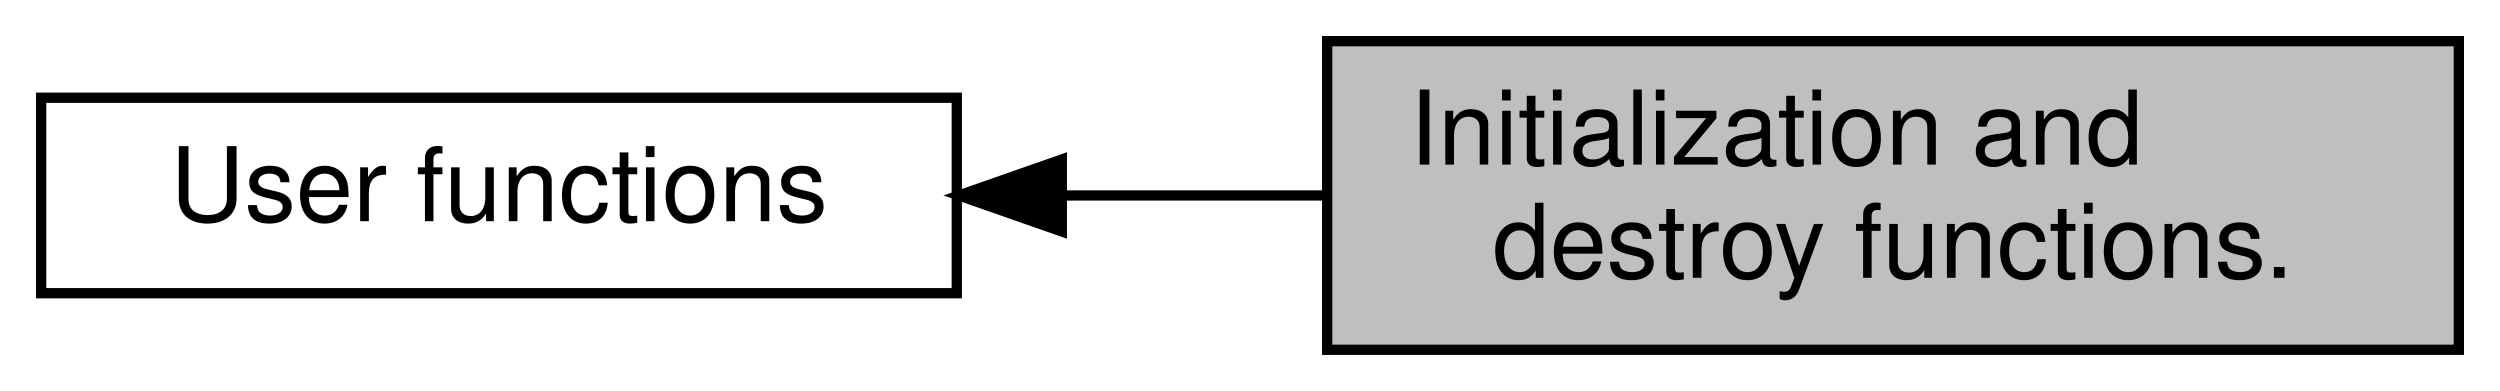
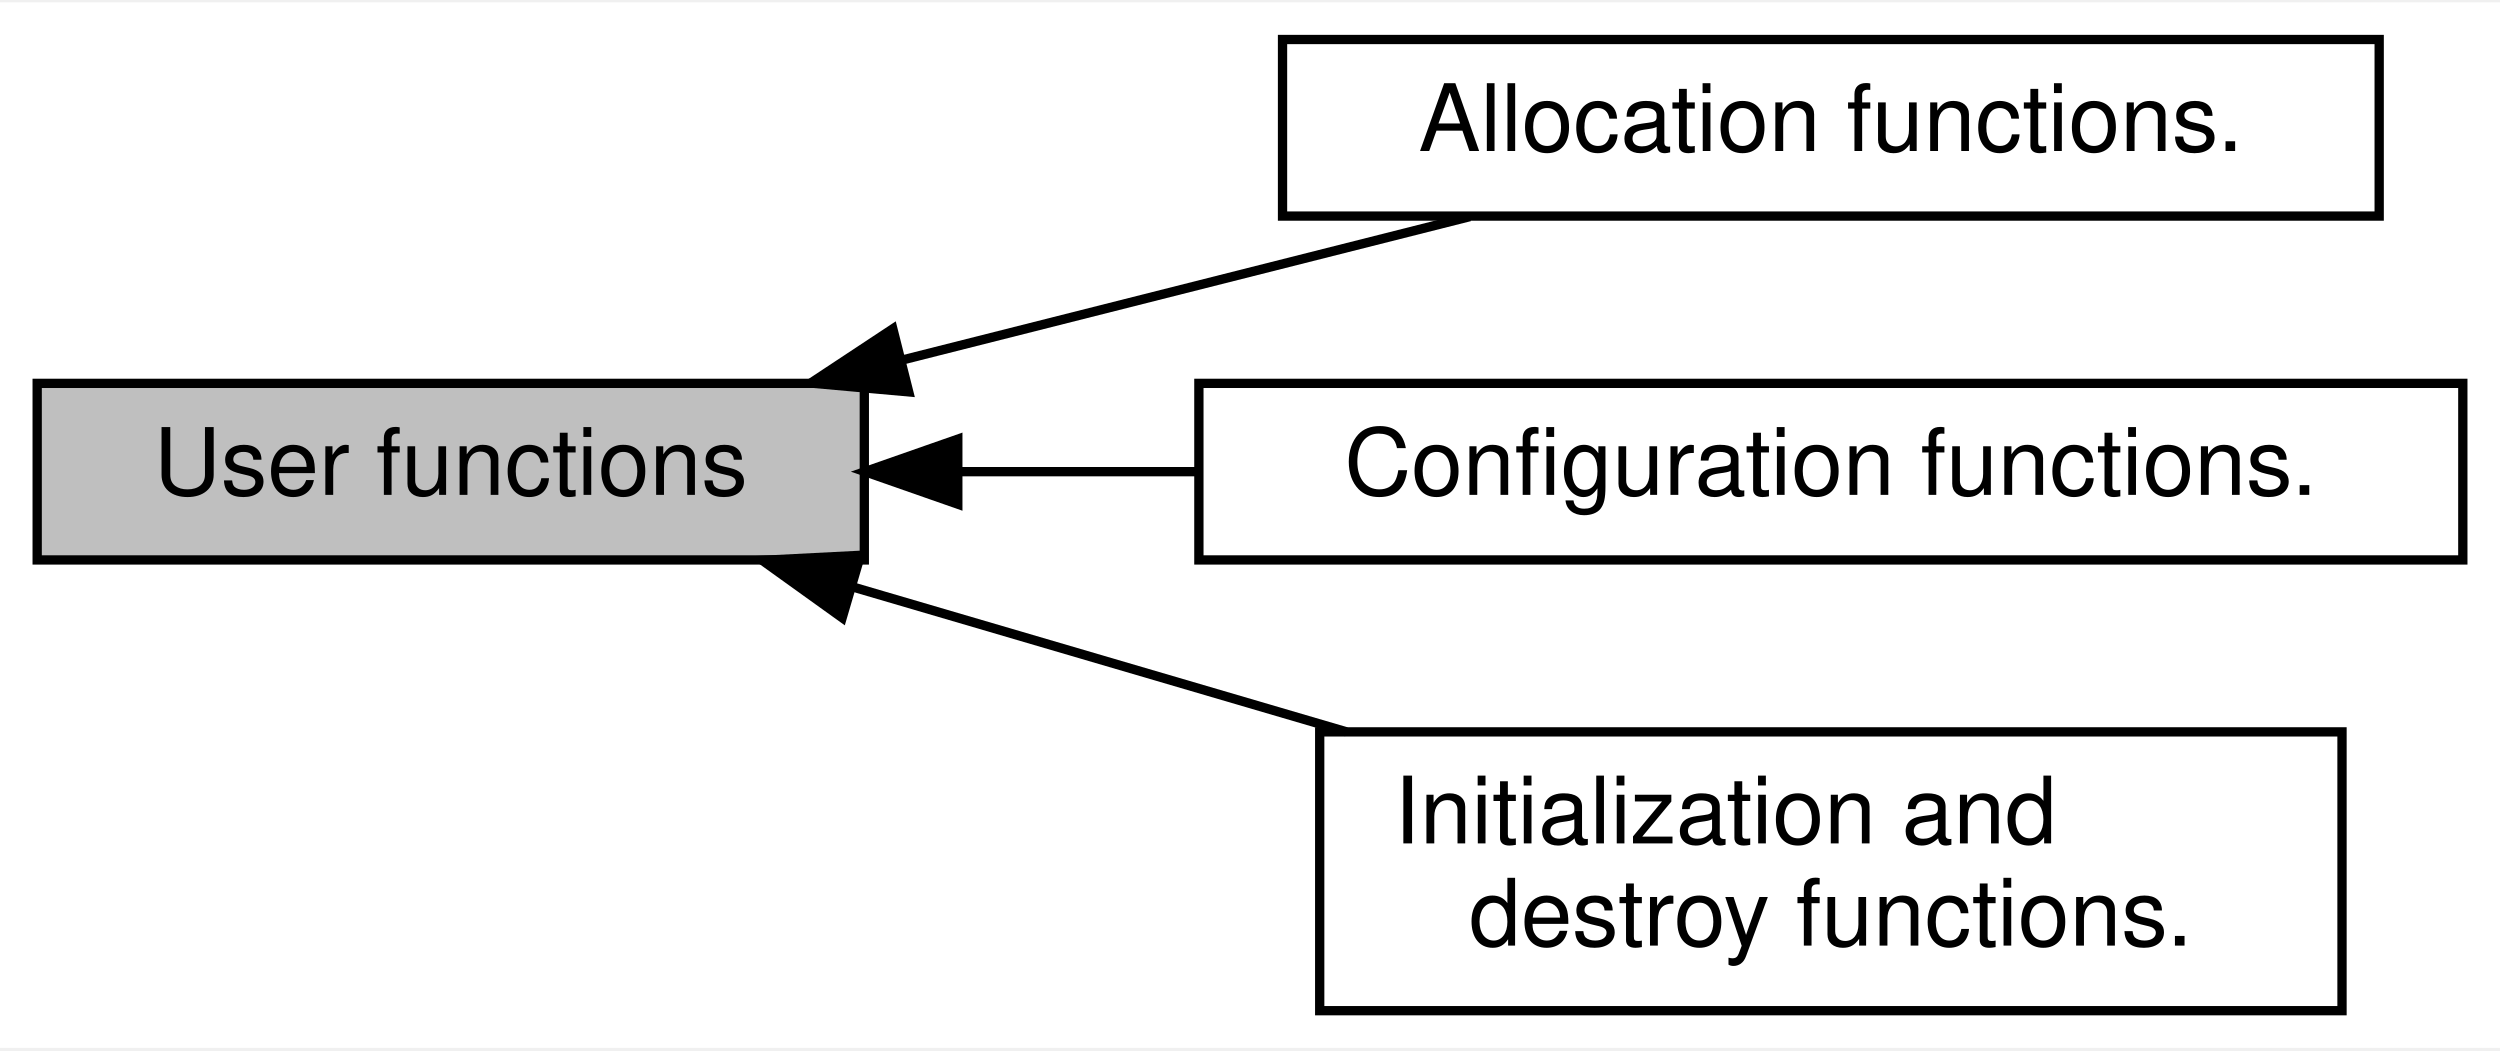
- <svg xmlns="http://www.w3.org/2000/svg" xmlns:xlink="http://www.w3.org/1999/xlink" width="243pt" height="38pt" viewBox="0.00 0.00 243.00 38.00">
-   <g id="graph0" class="graph" transform="scale(1 1) rotate(0) translate(4 34)">
-     <polygon fill="white" stroke="transparent" points="-4,4 -4,-34 239,-34 239,4 -4,4" />
+ <svg xmlns="http://www.w3.org/2000/svg" xmlns:xlink="http://www.w3.org/1999/xlink" width="269pt" height="113pt" viewBox="0.00 0.00 269.00 112.50">
+   <g id="graph0" class="graph" transform="scale(1 1) rotate(0) translate(4 108.5)">
+     <polygon fill="white" stroke="transparent" points="-4,4 -4,-108.5 265,-108.5 265,4 -4,4" />
    <g id="node1" class="node">
      <g id="a_node1">
-         <a xlink:href="a00014.html" target="_top" xlink:title=" ">
-           <polygon fill="white" stroke="black" points="89,-24.5 0,-24.5 0,-5.5 89,-5.5 89,-24.5" />
-           <text text-anchor="middle" x="44.5" y="-12.5" font-family="Helvetica,sans-Serif" font-size="10.00">User functions</text>
+         <a xlink:href="a00019.html" target="_top" xlink:title=" ">
+           <polygon fill="white" stroke="black" points="252,-104.5 134,-104.5 134,-85.5 252,-85.5 252,-104.5" />
+           <text text-anchor="middle" x="193" y="-92.5" font-family="Helvetica,sans-Serif" font-size="10.00">Allocation functions.</text>
        </a>
      </g>
    </g>
    <g id="node2" class="node">
      <g id="a_node2">
-         <a xlink:title=" ">
-           <polygon fill="#bfbfbf" stroke="black" points="235,-30 125,-30 125,0 235,0 235,-30" />
-           <text text-anchor="start" x="133" y="-18" font-family="Helvetica,sans-Serif" font-size="10.00">Initialization and</text>
-           <text text-anchor="middle" x="180" y="-7" font-family="Helvetica,sans-Serif" font-size="10.00"> destroy functions.</text>
+         <a xlink:href="a00018.html" target="_top" xlink:title=" ">
+           <polygon fill="white" stroke="black" points="261,-67.5 125,-67.5 125,-48.5 261,-48.5 261,-67.5" />
+           <text text-anchor="middle" x="193" y="-55.5" font-family="Helvetica,sans-Serif" font-size="10.00">Configuration functions.</text>
        </a>
      </g>
    </g>
+     <g id="node3" class="node">
+       <g id="a_node3">
+         <a xlink:title=" ">
+           <polygon fill="#bfbfbf" stroke="black" points="89,-67.5 0,-67.5 0,-48.5 89,-48.5 89,-67.5" />
+           <text text-anchor="middle" x="44.5" y="-55.5" font-family="Helvetica,sans-Serif" font-size="10.00">User functions</text>
+         </a>
+       </g>
+     </g>
+     <g id="edge2" class="edge">
+       <path fill="none" stroke="black" d="M92.99,-69.99C112.8,-75 135.49,-80.73 154.15,-85.44" />
+       <polygon fill="black" stroke="black" points="93.78,-66.58 83.23,-67.53 92.07,-73.37 93.78,-66.58" />
+     </g>
    <g id="edge1" class="edge">
-       <path fill="none" stroke="black" d="M99.32,-15C107.76,-15 116.48,-15 124.92,-15" />
-       <polygon fill="black" stroke="black" points="99.21,-11.5 89.21,-15 99.21,-18.5 99.21,-11.5" />
+       <path fill="none" stroke="black" d="M99.31,-58C107.58,-58 116.21,-58 124.73,-58" />
+       <polygon fill="black" stroke="black" points="99.06,-54.5 89.06,-58 99.06,-61.5 99.06,-54.5" />
+     </g>
+     <g id="node4" class="node">
+       <g id="a_node4">
+         <a xlink:href="a00020.html" target="_top" xlink:title=" ">
+           <polygon fill="white" stroke="black" points="248,-30 138,-30 138,0 248,0 248,-30" />
+           <text text-anchor="start" x="146" y="-18" font-family="Helvetica,sans-Serif" font-size="10.00">Initialization and</text>
+           <text text-anchor="middle" x="193" y="-7" font-family="Helvetica,sans-Serif" font-size="10.00"> destroy functions.</text>
+         </a>
+       </g>
+     </g>
+     <g id="edge3" class="edge">
+       <path fill="none" stroke="black" d="M87.94,-45.54C104.48,-40.69 123.59,-35.08 140.87,-30.01" />
+       <polygon fill="black" stroke="black" points="86.62,-42.28 78.01,-48.46 88.59,-49 86.62,-42.28" />
    </g>
  </g>
</svg>
